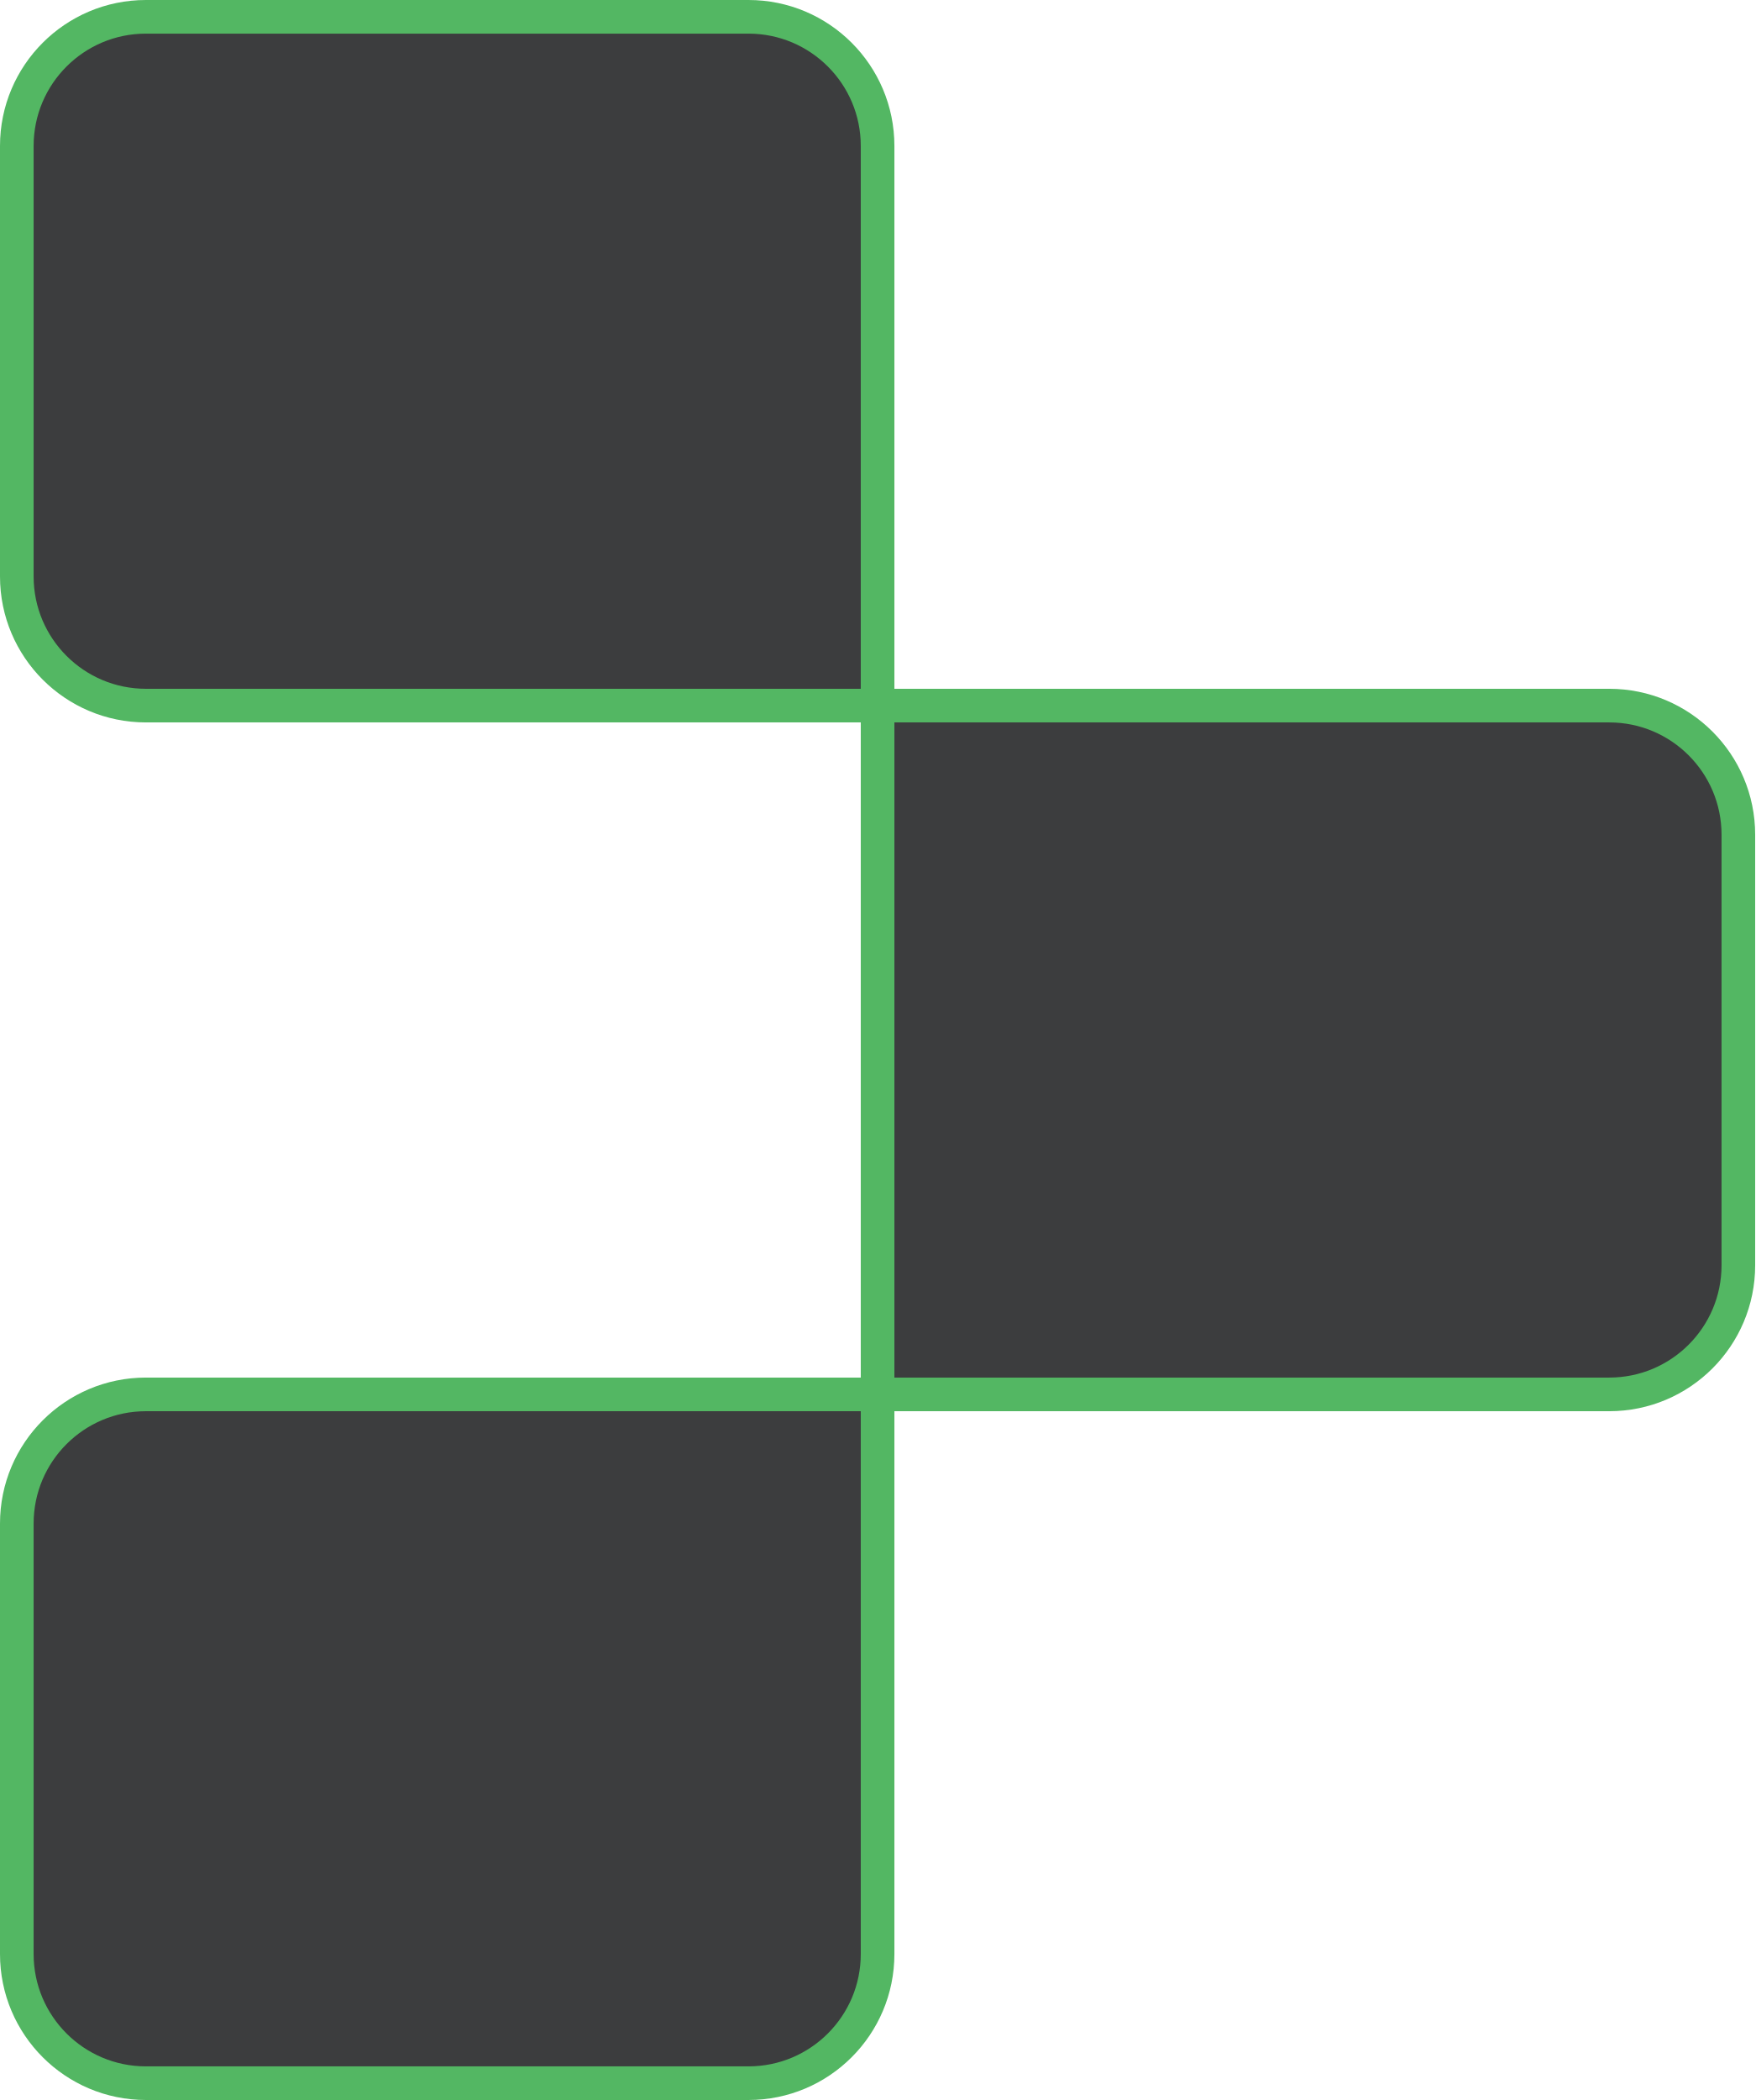
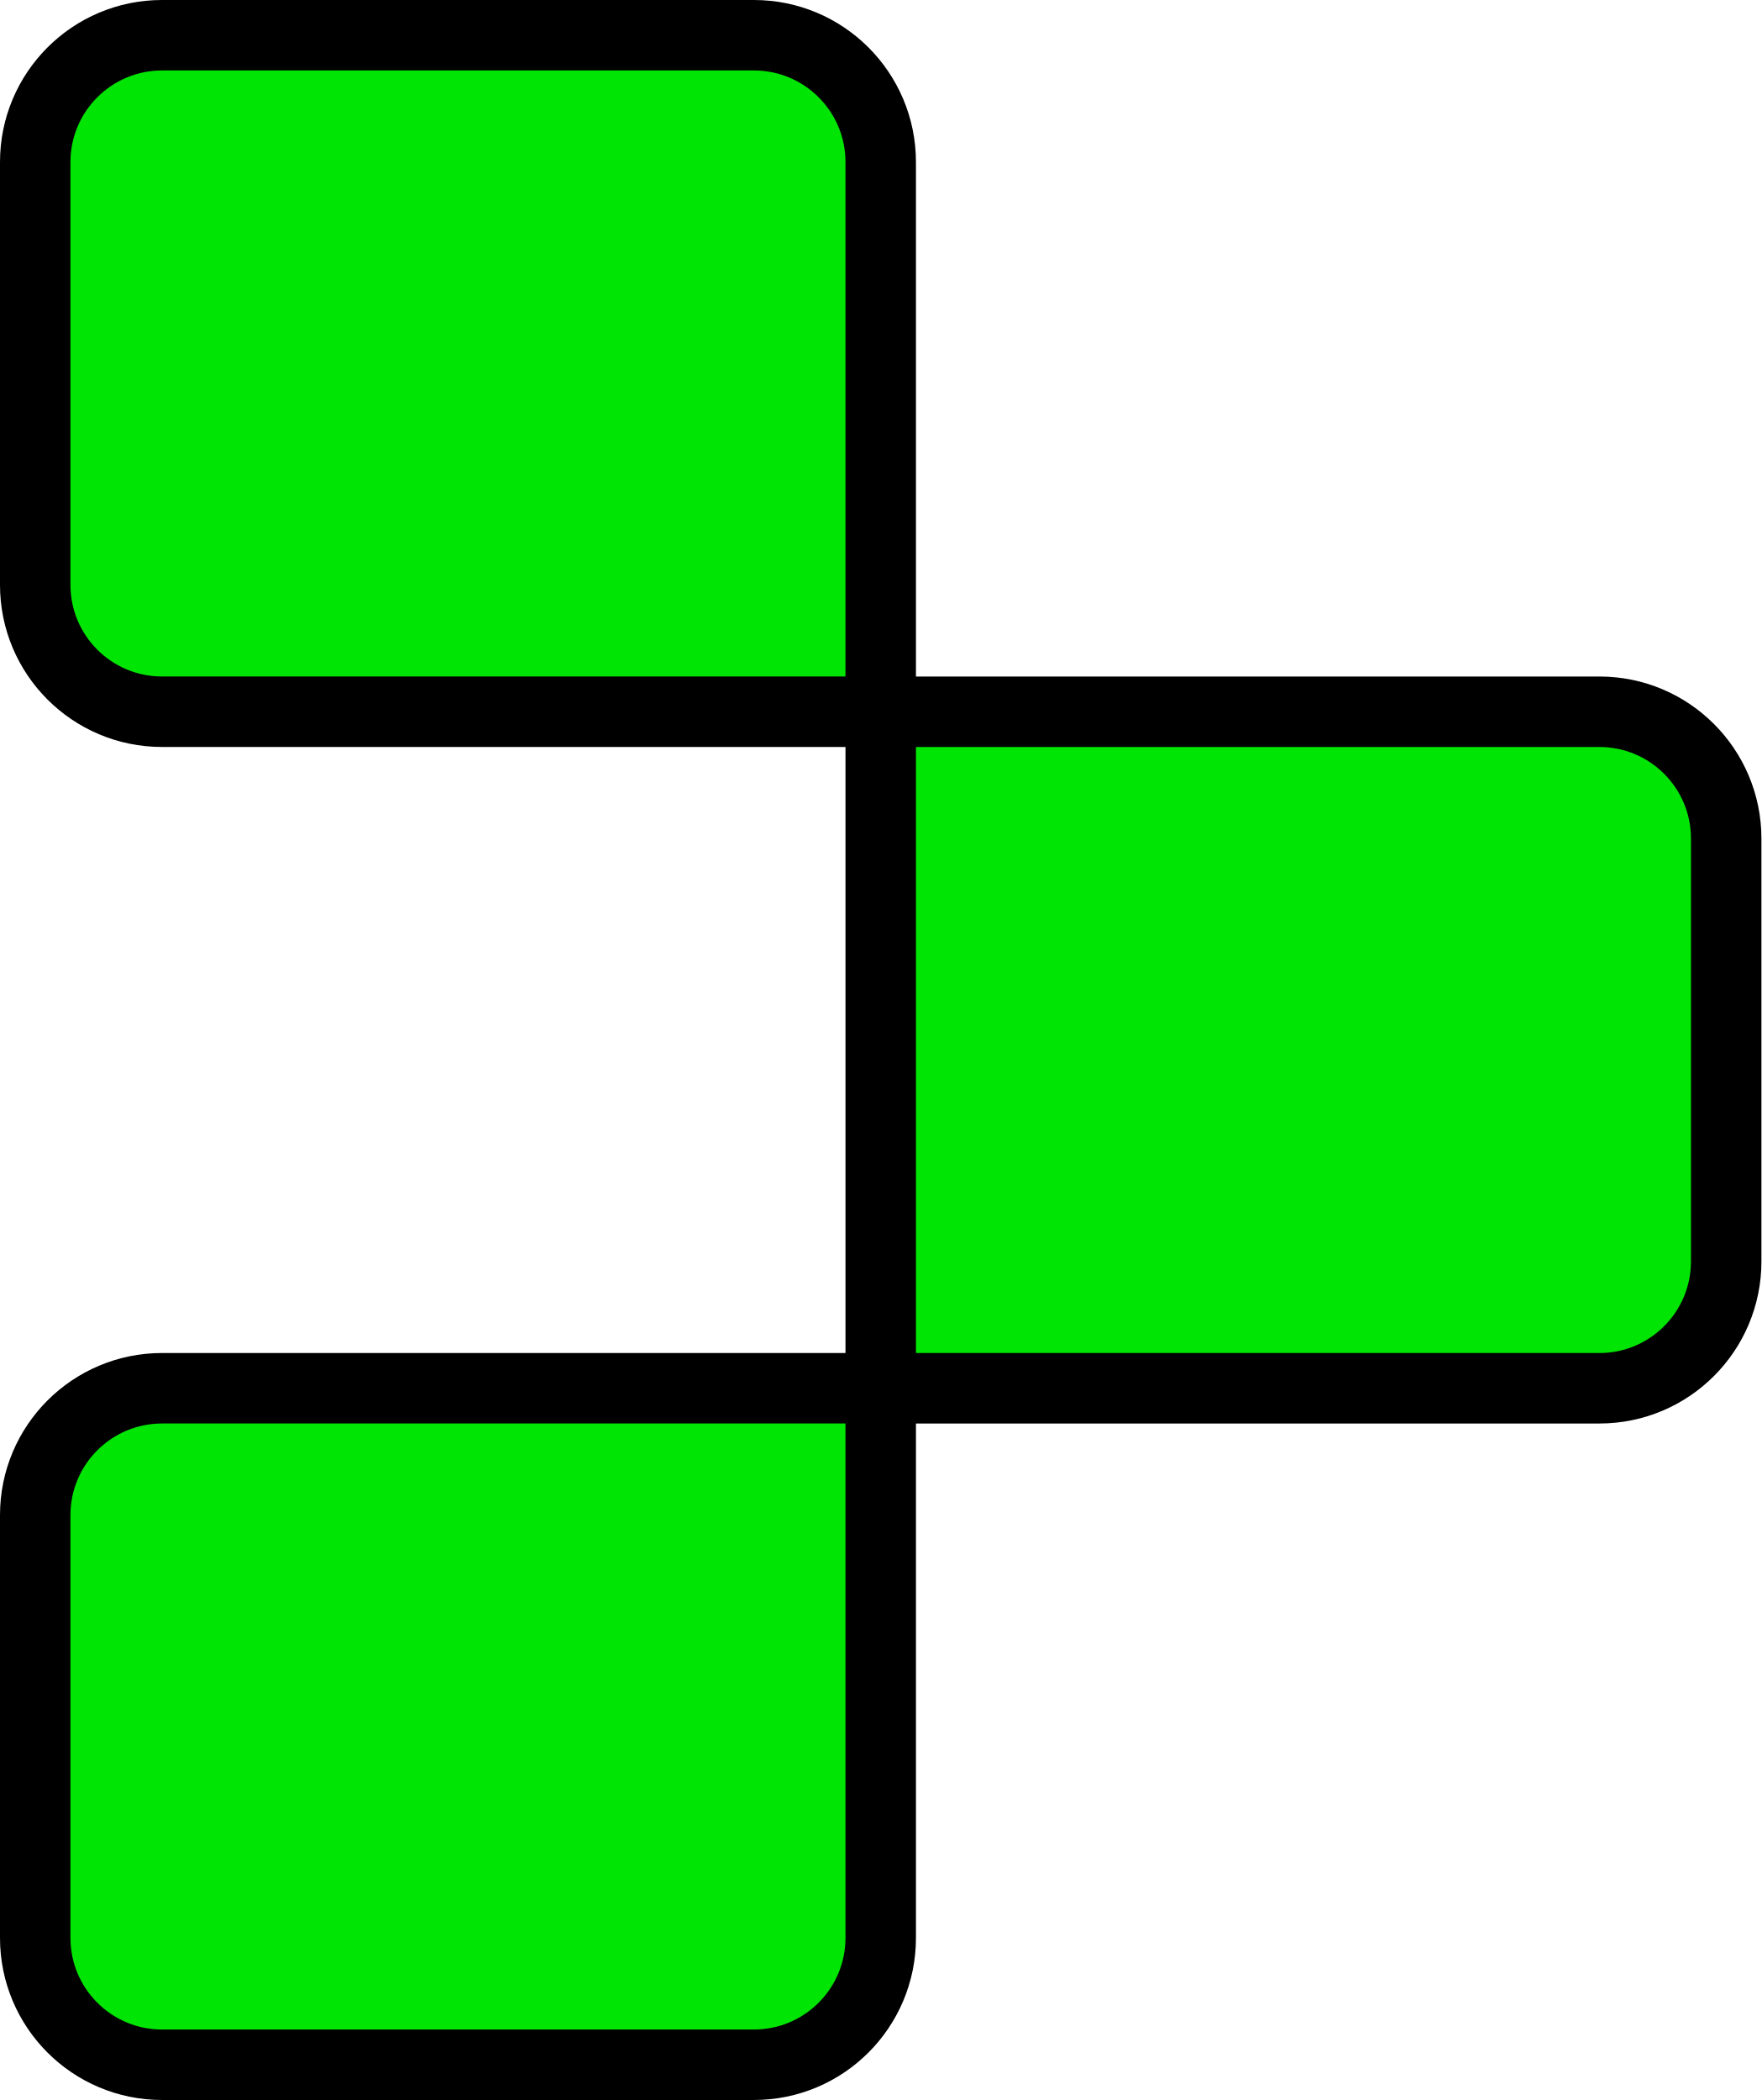
- <svg xmlns="http://www.w3.org/2000/svg" version="1.1" width="261" height="312.2" viewBox="-2.25,-2.25,261,312.2">
-   <g transform="translate(-111.75,-25.75)">
-     <g data-paper-data="{&quot;isPaintingLayer&quot;:true}" fill="#3c3d3e" fill-rule="nonzero" stroke="#53b763" stroke-width="5" stroke-linecap="butt" stroke-linejoin="miter" stroke-miterlimit="10" stroke-dasharray="" stroke-dashoffset="0" style="mix-blend-mode: normal">
-       <path d="M112,45.2c0,-10.604 8.596,-19.2 19.2,-19.2h89.6c10.604,0 19.2,8.596 19.2,19.2v83.2h-108.8c-10.604,0 -19.2,-8.596 -19.2,-19.2zM240,128.4h108.8c10.604,0 19.2,8.596 19.2,19.2v64c0,10.604 -8.596,19.2 -19.2,19.2h-108.8zM112,250c0,-10.604 8.596,-19.2 19.2,-19.2h108.8v83.2c0,10.604 -8.596,19.2 -19.2,19.2h-89.6c-10.604,0 -19.2,-8.596 -19.2,-19.2z" />
+ <svg xmlns="http://www.w3.org/2000/svg" version="1.1" width="124.986" height="148.983" viewBox="0,0,124.986,148.983">
+   <g transform="translate(-177.507,-105.5084)">
+     <g data-paper-data="{&quot;isPaintingLayer&quot;:true}" fill="#00e503" fill-rule="nonzero" stroke="#000000" stroke-width="5" stroke-linecap="butt" stroke-linejoin="miter" stroke-miterlimit="10" stroke-dasharray="" stroke-dashoffset="0" style="mix-blend-mode: normal">
+       <path d="M180.007,117.007c0,-4.97 4.029,-8.999 8.999,-8.999h41.995c4.97,0 8.999,4.029 8.999,8.999v38.995h-50.994c-4.97,0 -8.999,-4.029 -8.999,-8.999zM240,156.003h50.994c4.97,0 8.999,4.029 8.999,8.999v29.997c0,4.97 -4.029,8.999 -8.999,8.999h-50.994zM180.007,212.996c0,-4.97 4.029,-8.999 8.999,-8.999h50.994v38.995c0,4.97 -4.029,8.999 -8.999,8.999h-41.995c-4.97,0 -8.999,-4.029 -8.999,-8.999z" />
    </g>
  </g>
</svg>
